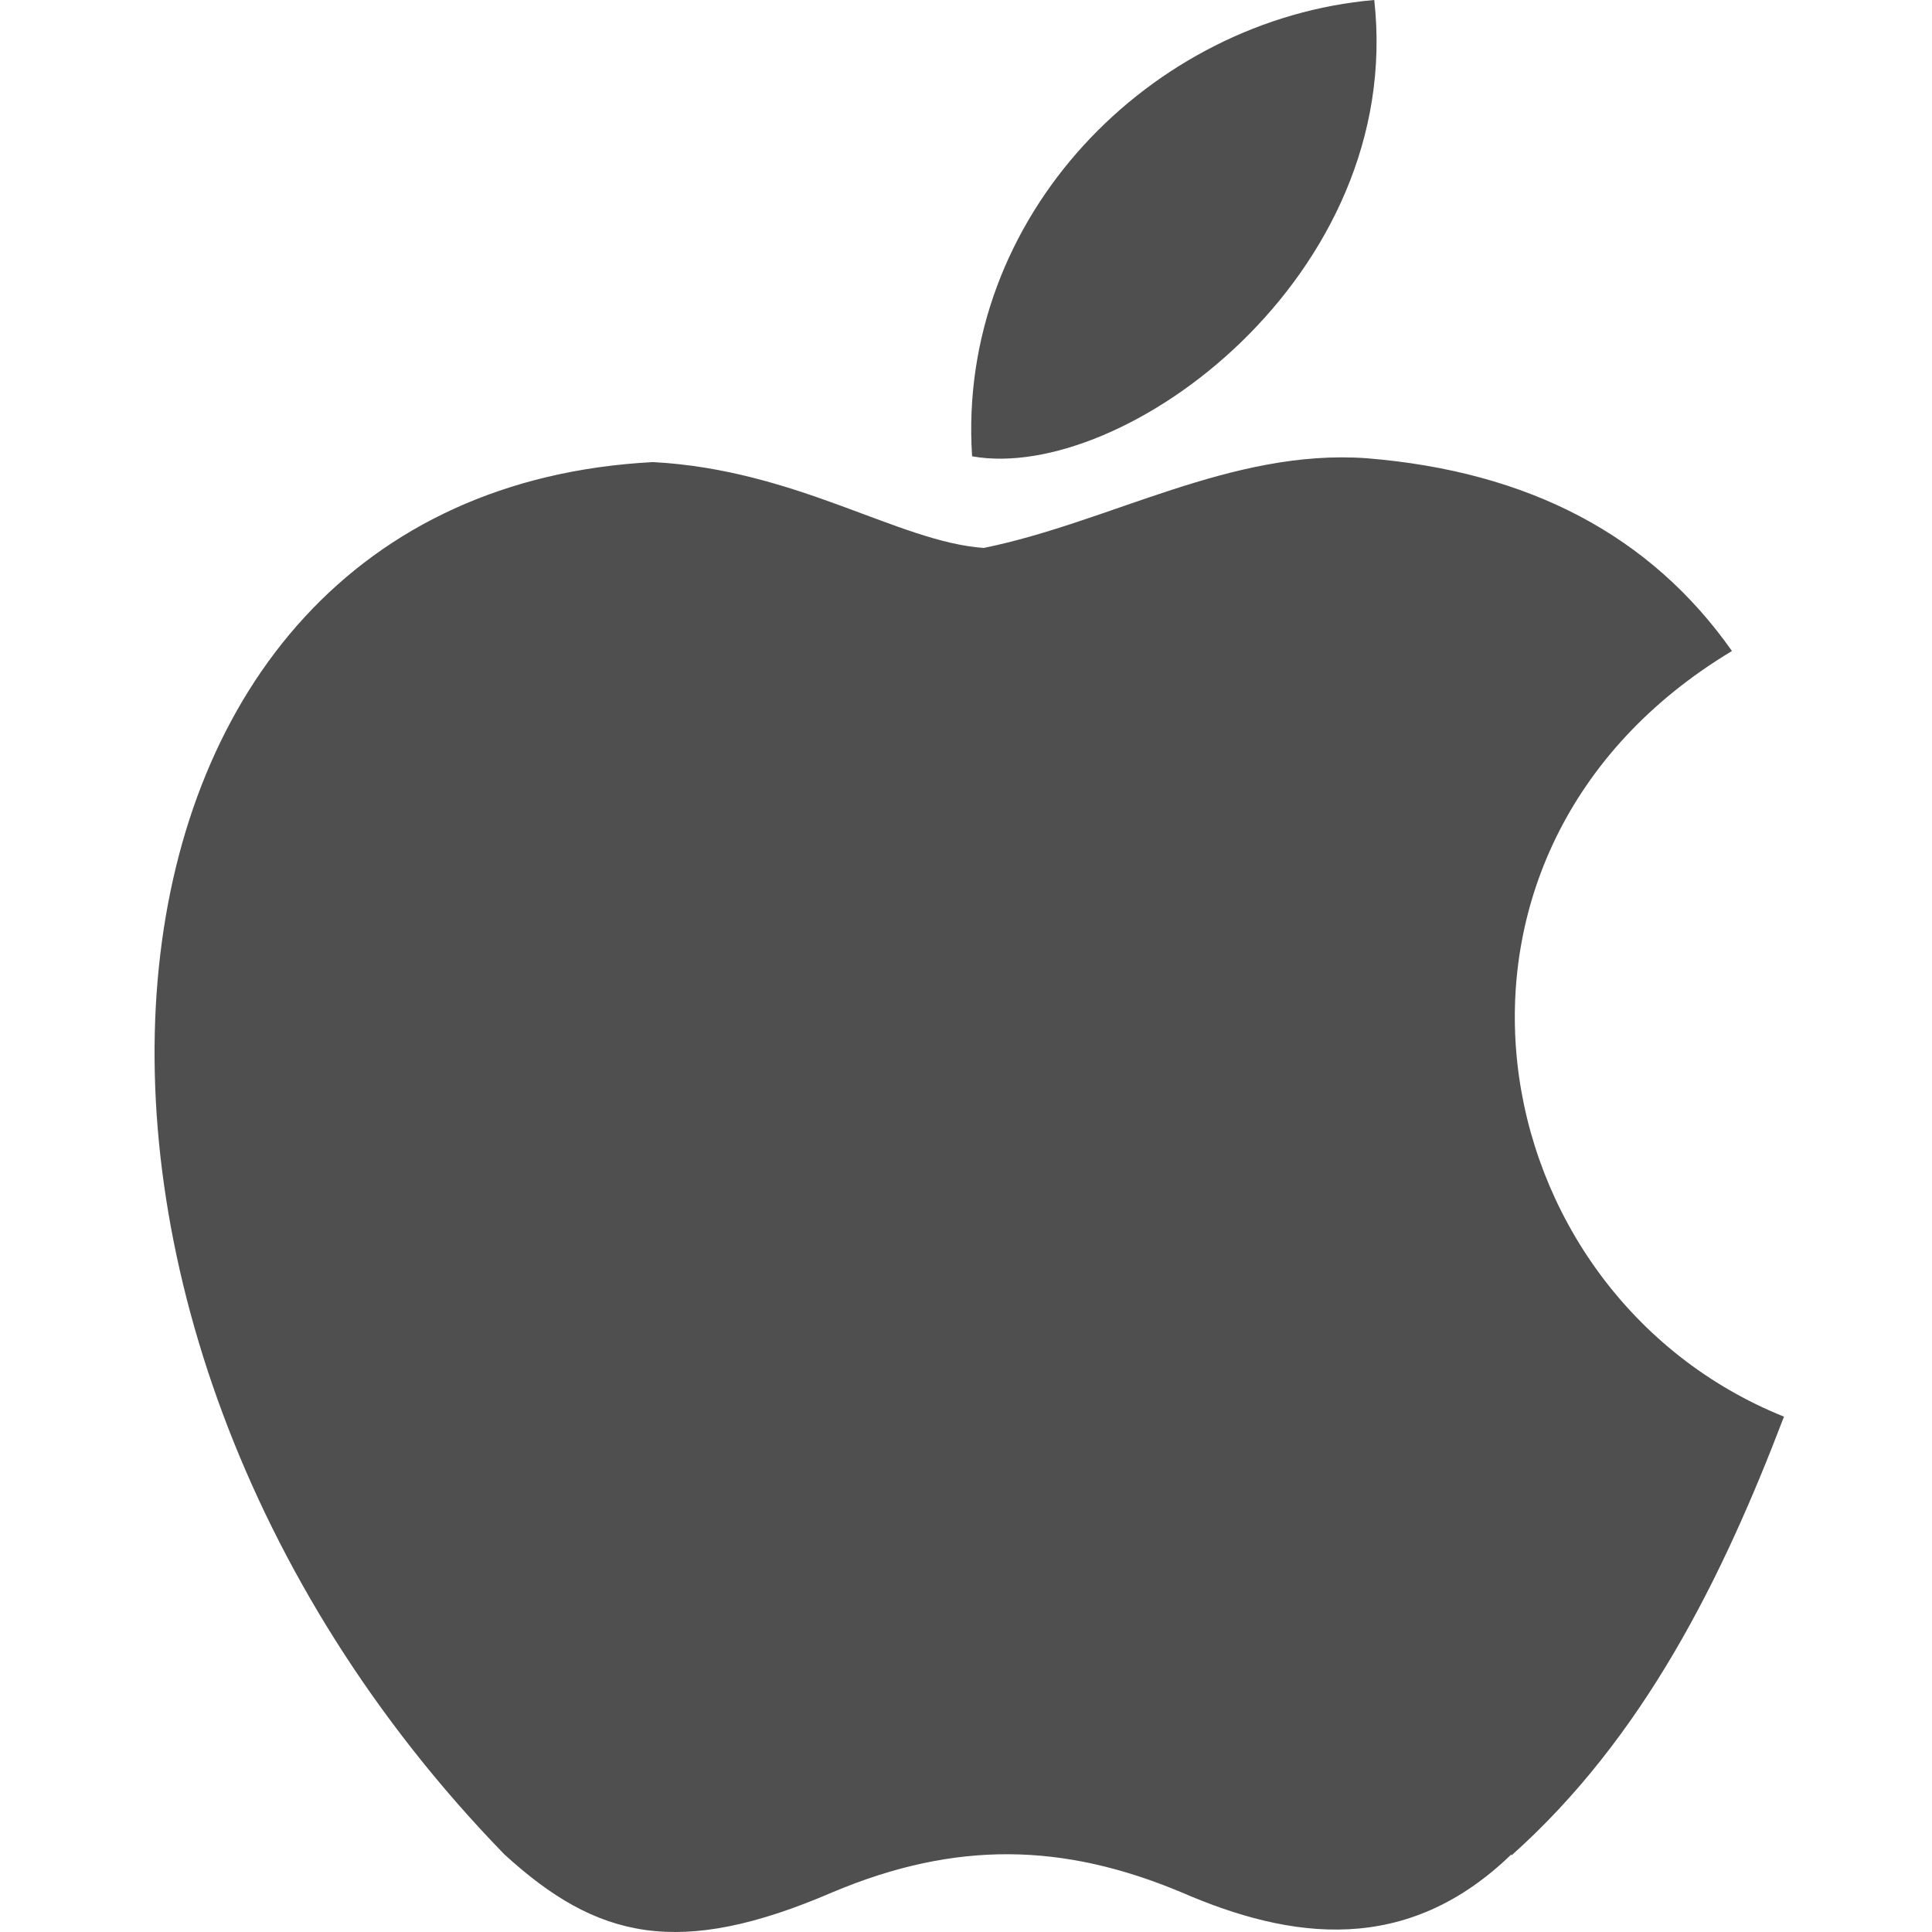
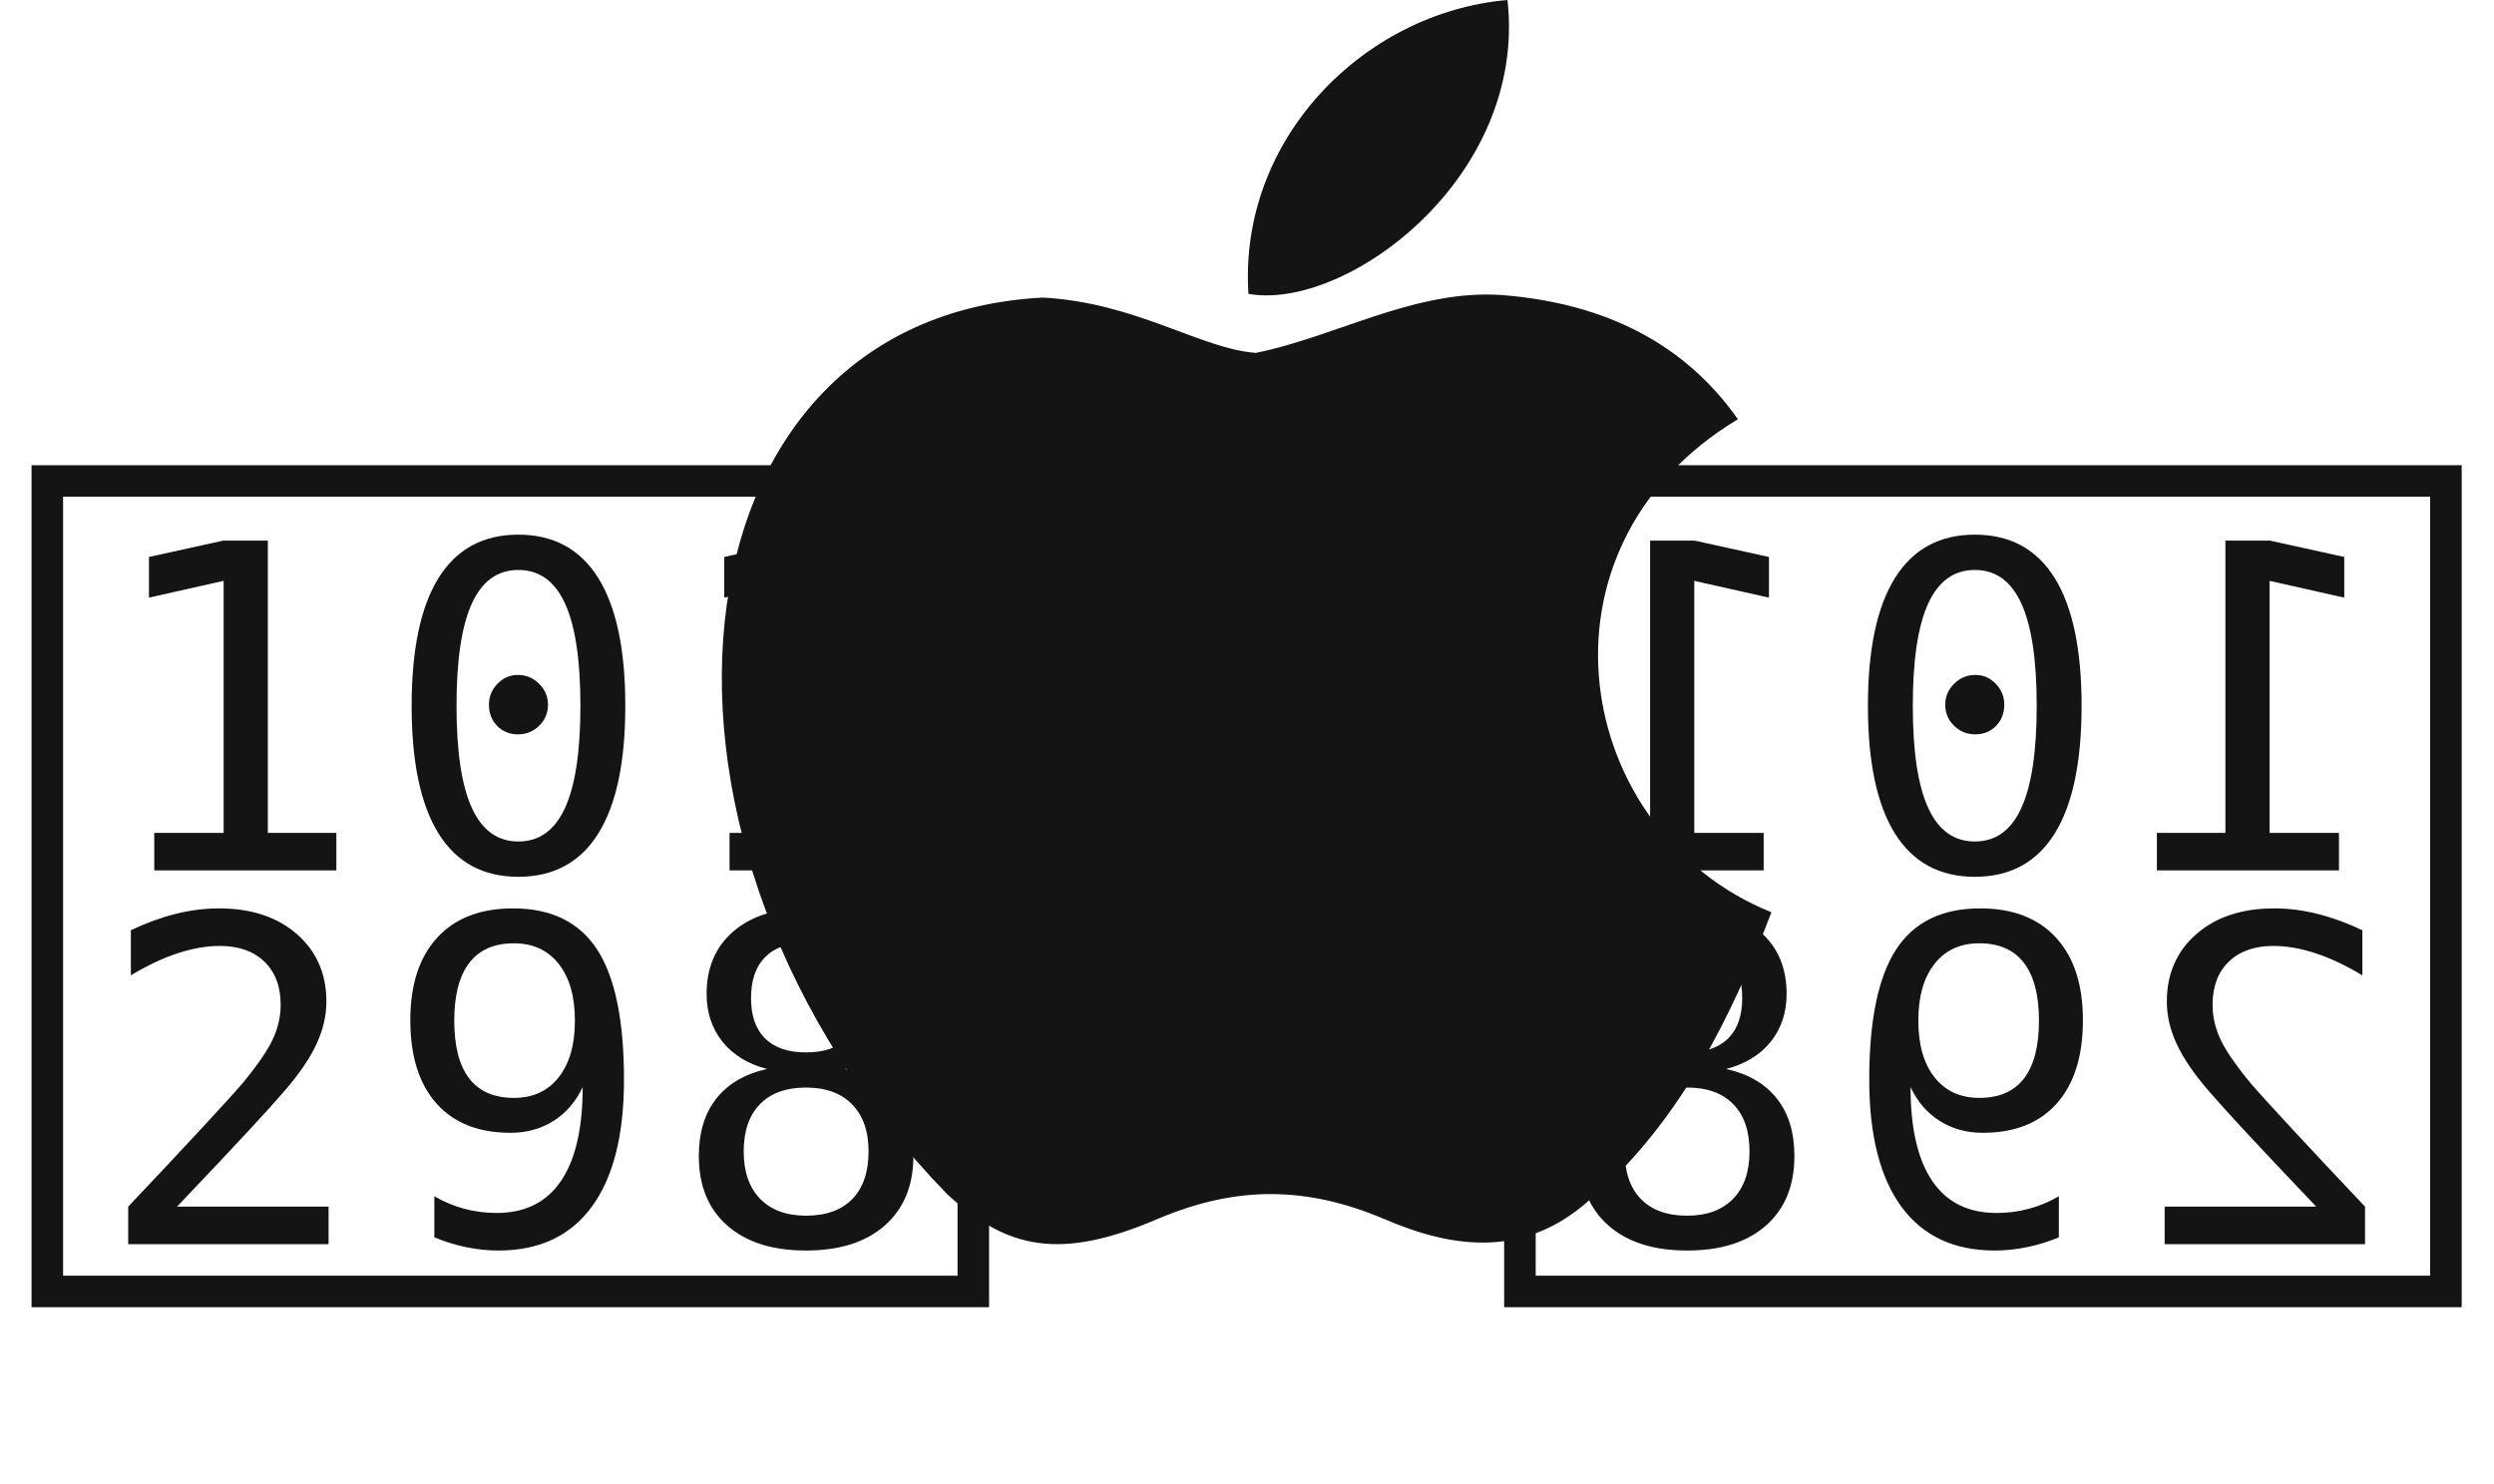
- <svg xmlns="http://www.w3.org/2000/svg" width="250px" height="250px" viewBox="0 0 250 250" version="1.1">
-   <g id="Apple" stroke="none" stroke-width="1" fill="none" fill-rule="evenodd" fill-opacity="0.75">
-     <g transform="translate(20, 0)" fill="#141414" fill-rule="nonzero" id="Shape">
-       <path d="M175.593,239.933 C162.032,253.093 147.071,251.041 132.81,244.836 C117.649,238.506 103.788,238.106 87.776,244.836 C67.836,253.443 57.253,250.941 45.243,239.933 C-22.558,170.129 -12.551,63.799 64.508,59.795 C83.197,60.796 96.282,70.128 107.291,70.904 C123.653,67.576 139.315,58.044 156.828,59.295 C177.869,60.996 193.606,69.303 204.114,84.239 C160.831,110.259 171.089,167.302 210.844,183.314 C202.888,204.205 192.681,224.846 175.568,240.108 L175.593,239.933 Z M105.789,59.045 C103.763,28.021 128.907,2.502 157.829,0 C161.807,35.777 125.304,62.548 105.789,59.045 Z" />
+ <svg xmlns="http://www.w3.org/2000/svg" width="501px" height="298px" viewBox="0 0 501 298" version="1.1">
+   <g id="Page-1" stroke="none" stroke-width="1" fill="none" fill-rule="evenodd">
+     <g id="Group" fill="#141414">
+       <g id="apple" transform="translate(145, 0)" fill-rule="nonzero">
+         <path d="M175.593,239.933 C162.032,253.093 147.071,251.041 132.81,244.836 C117.649,238.506 103.788,238.106 87.776,244.836 C67.836,253.443 57.253,250.941 45.243,239.933 C-22.558,170.129 -12.551,63.799 64.508,59.795 C83.197,60.796 96.282,70.128 107.291,70.904 C123.653,67.576 139.315,58.044 156.828,59.295 C177.869,60.996 193.606,69.303 204.114,84.239 C160.831,110.259 171.089,167.302 210.844,183.314 C202.888,204.205 192.681,224.846 175.568,240.108 L175.593,239.933 Z M105.789,59.045 C103.763,28.021 128.907,2.502 157.829,0 C161.807,35.777 125.304,62.548 105.789,59.045 Z" id="Shape" />
+       </g>
+       <text id="􁊘" font-family="SFCompact-Regular, SF Compact" font-size="200" font-weight="normal">
+         <tspan x="0" y="250">􁊘</tspan>
+       </text>
+       <text id="􁊘" transform="translate(438.3444, 179) scale(-1, 1) translate(-438.3444, -179) " font-family="SFCompact-Regular, SF Compact" font-size="200" font-weight="normal">
+         <tspan x="375.844" y="250">􁊘</tspan>
+       </text>
    </g>
  </g>
</svg>
